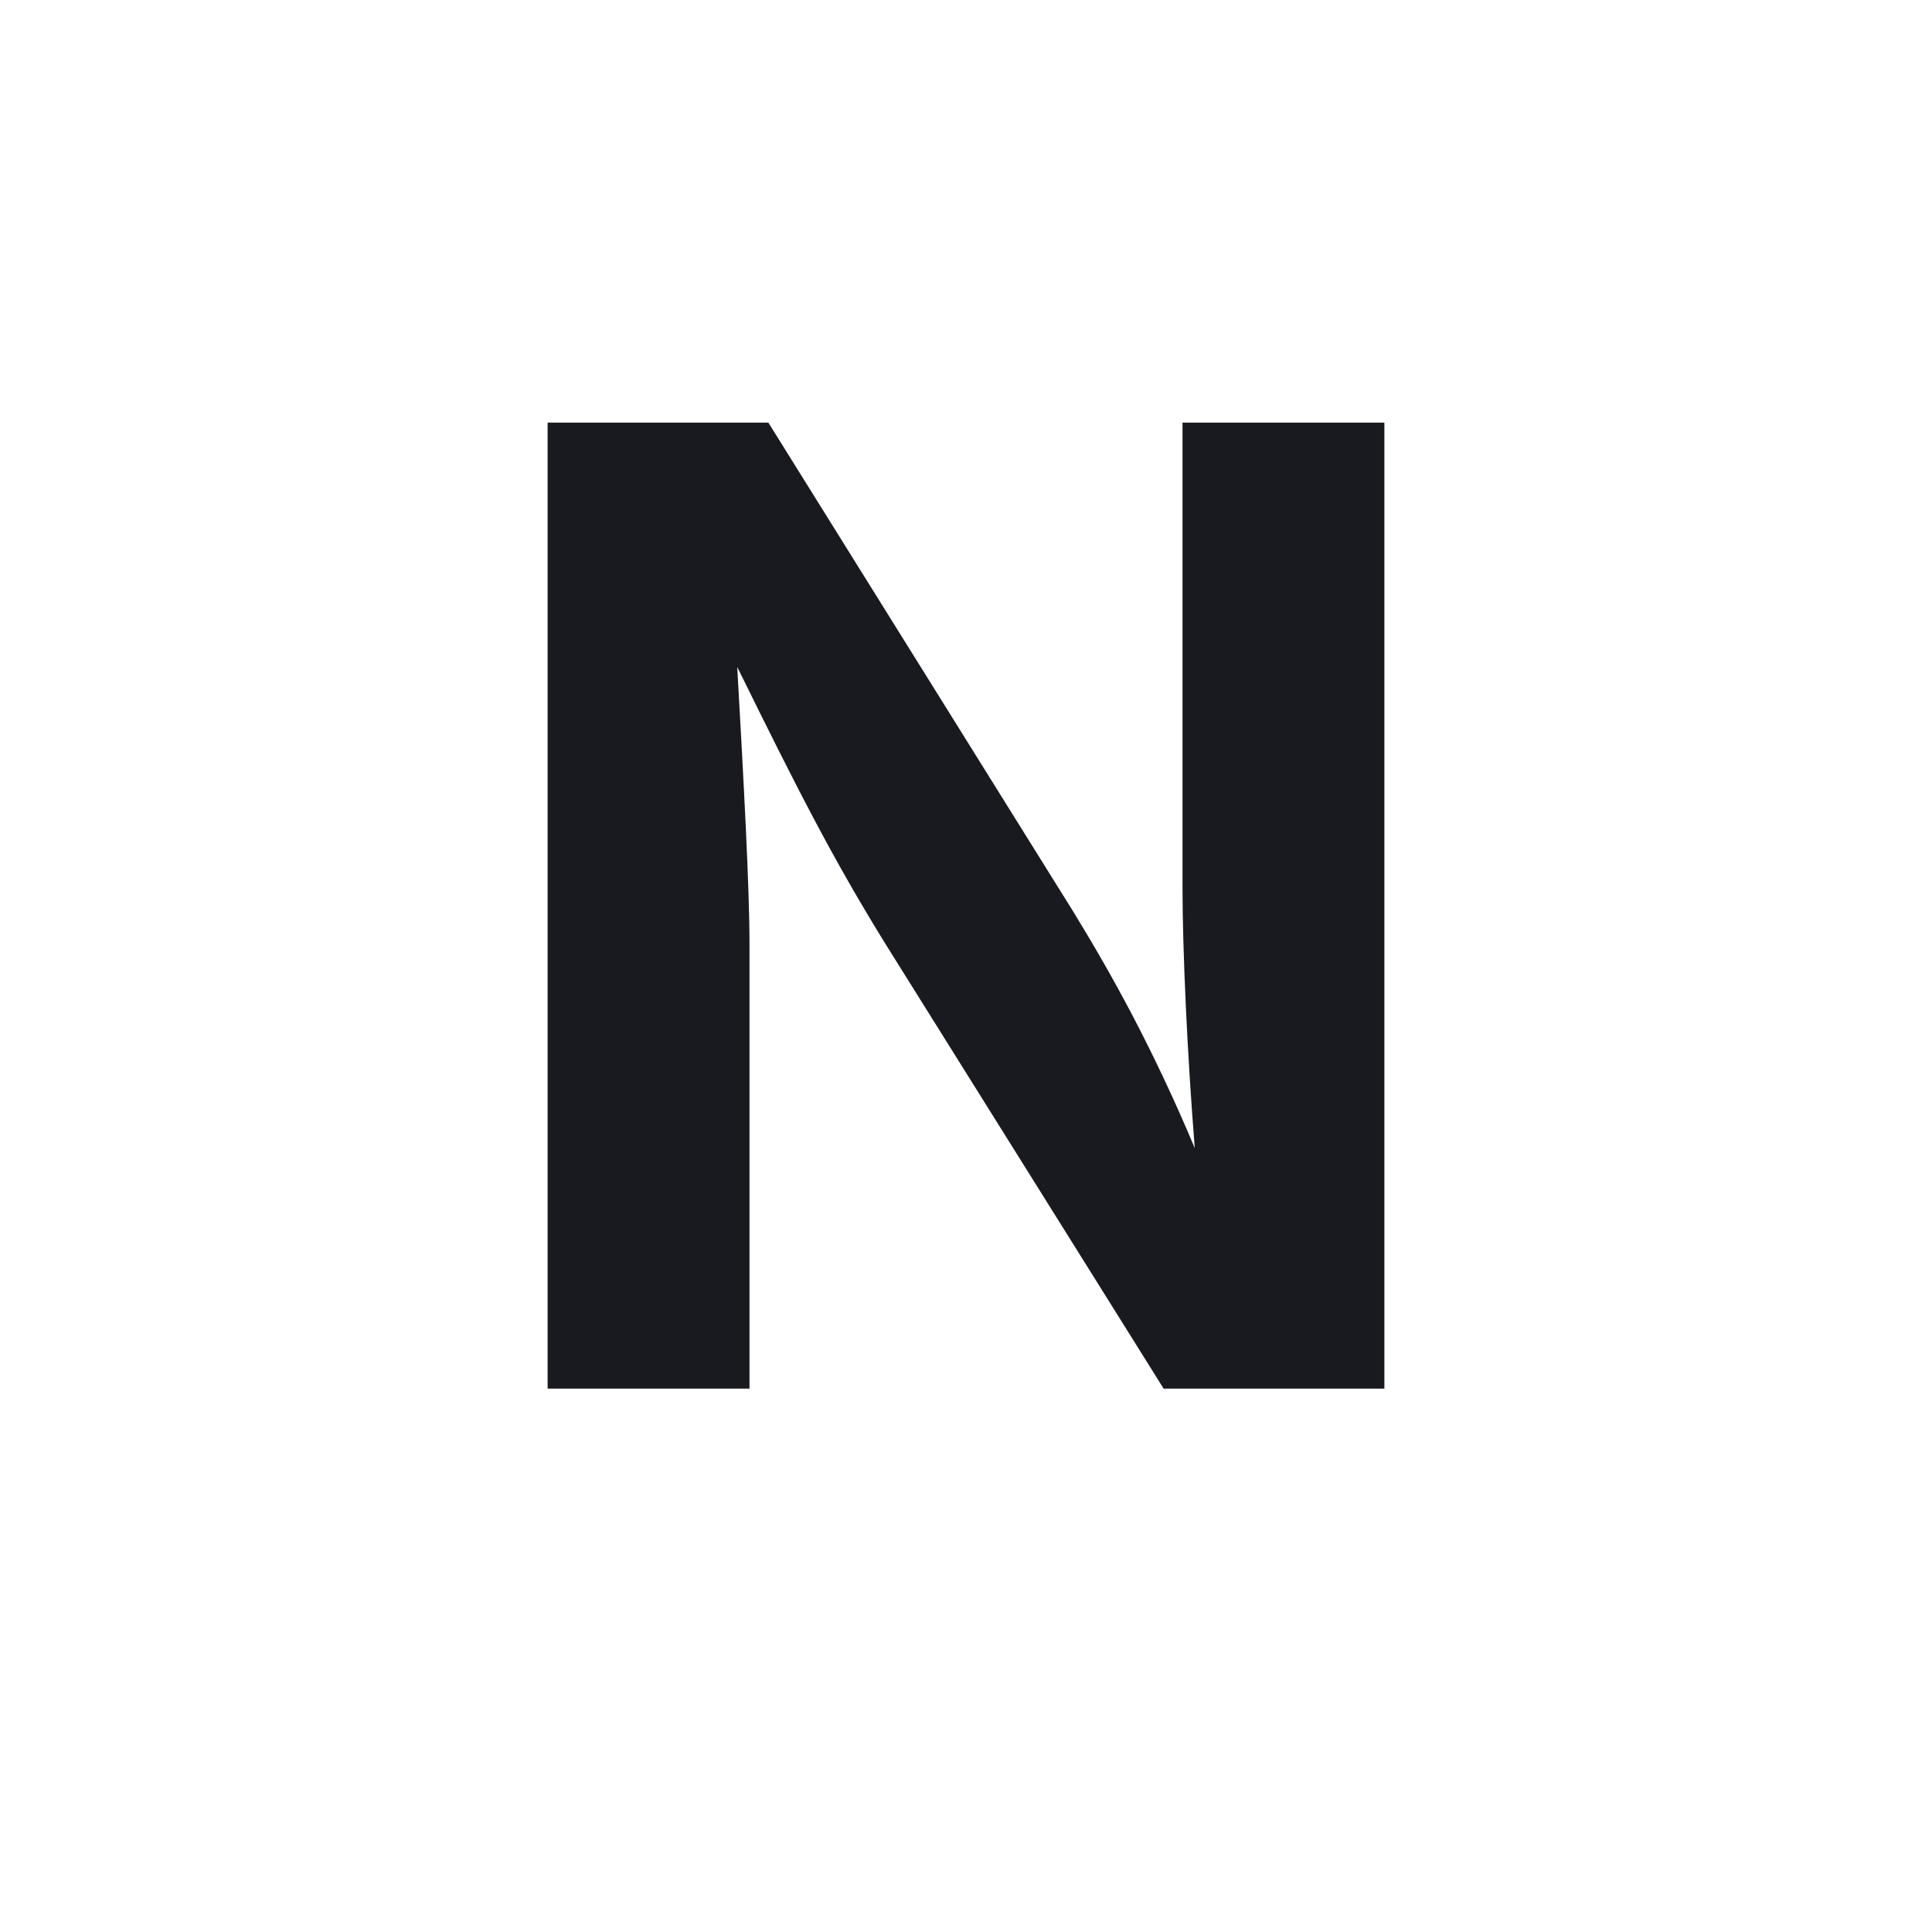
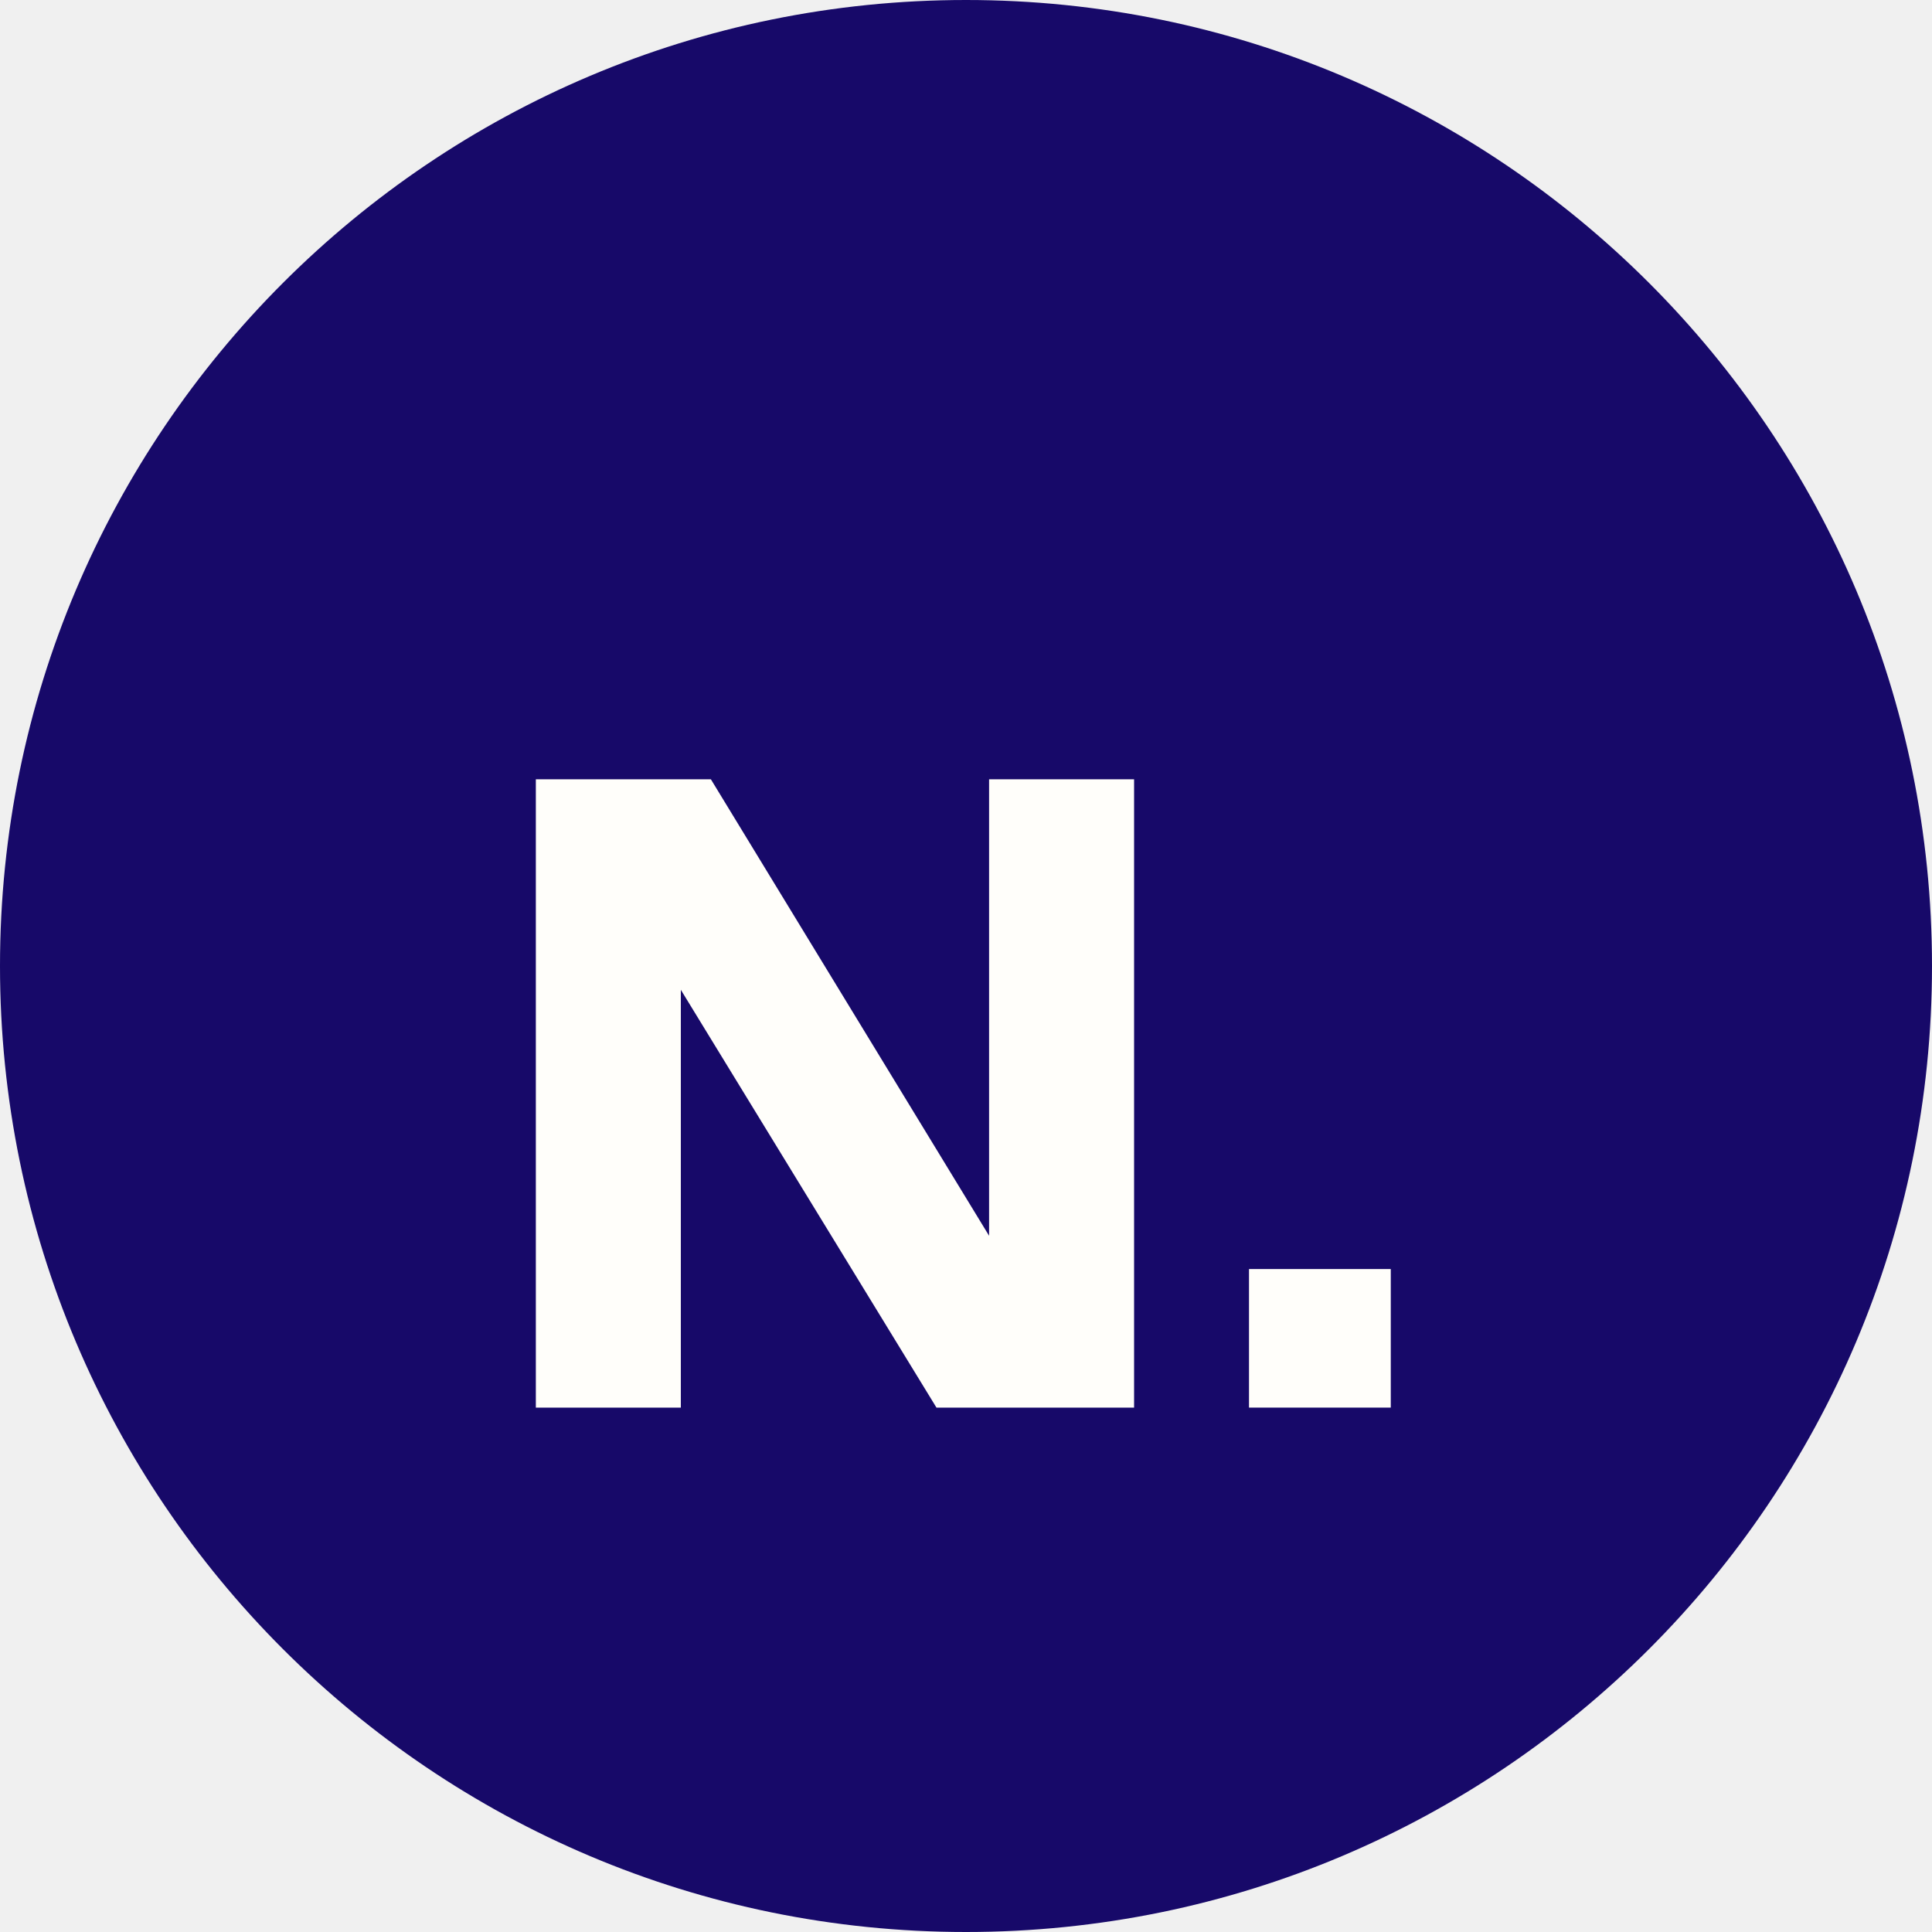
- <svg xmlns="http://www.w3.org/2000/svg" viewBox="0 0 32 32">
-   <rect width="32" height="32" fill="#ffffff" />
-   <text x="16" y="23" text-anchor="middle" font-family="Inter, Helvetica, Arial, sans-serif" font-weight="700" font-size="22" fill="#181a1f">N</text>
+ <svg xmlns="http://www.w3.org/2000/svg" width="900" zoomAndPan="magnify" viewBox="300 300 900 900" height="900" preserveAspectRatio="xMidYMid meet" version="1.0">
+   <defs>
+     <g />
+     <clipPath id="4b717c436f">
+       <path d="M 300 300 L 1200 300 L 1200 1200 L 300 1200 Z M 300 300 " clip-rule="nonzero" />
+     </clipPath>
+     <clipPath id="c4b6da5375">
+       <path d="M 750 300 C 501.473 300 300 501.473 300 750 C 300 998.527 501.473 1200 750 1200 C 998.527 1200 1200 998.527 1200 750 C 1200 501.473 998.527 300 750 300 Z M 750 300 " clip-rule="nonzero" />
+     </clipPath>
+   </defs>
+   <g clip-path="url(#4b717c436f)">
+     <g clip-path="url(#c4b6da5375)">
+       <path fill="#170969" d="M 300 300 L 1200 300 L 1200 1200 L 300 1200 Z M 300 300 " fill-opacity="1" fill-rule="nonzero" />
+     </g>
+   </g>
+   <g fill="#fffefa" fill-opacity="1">
+     <g transform="translate(524.0976, 955.7162)">
+       <g>
+         <path d="M 25.516 0 L 25.516 -292.688 L 107.062 -292.688 L 236.656 -80.047 L 236.656 -292.688 L 304.203 -292.688 L 304.203 0 L 212.141 0 L 93.062 -194.625 L 93.062 0 Z M 25.516 0 " />
+       </g>
+     </g>
+   </g>
+   <g fill="#fffefa" fill-opacity="1">
+     <g transform="translate(853.8162, 955.7162)">
+       <g>
+         <path d="M 28.016 0 L 28.016 -64.547 L 94.062 -64.547 L 94.062 0 Z M 28.016 0 " />
+       </g>
+     </g>
+   </g>
</svg>
